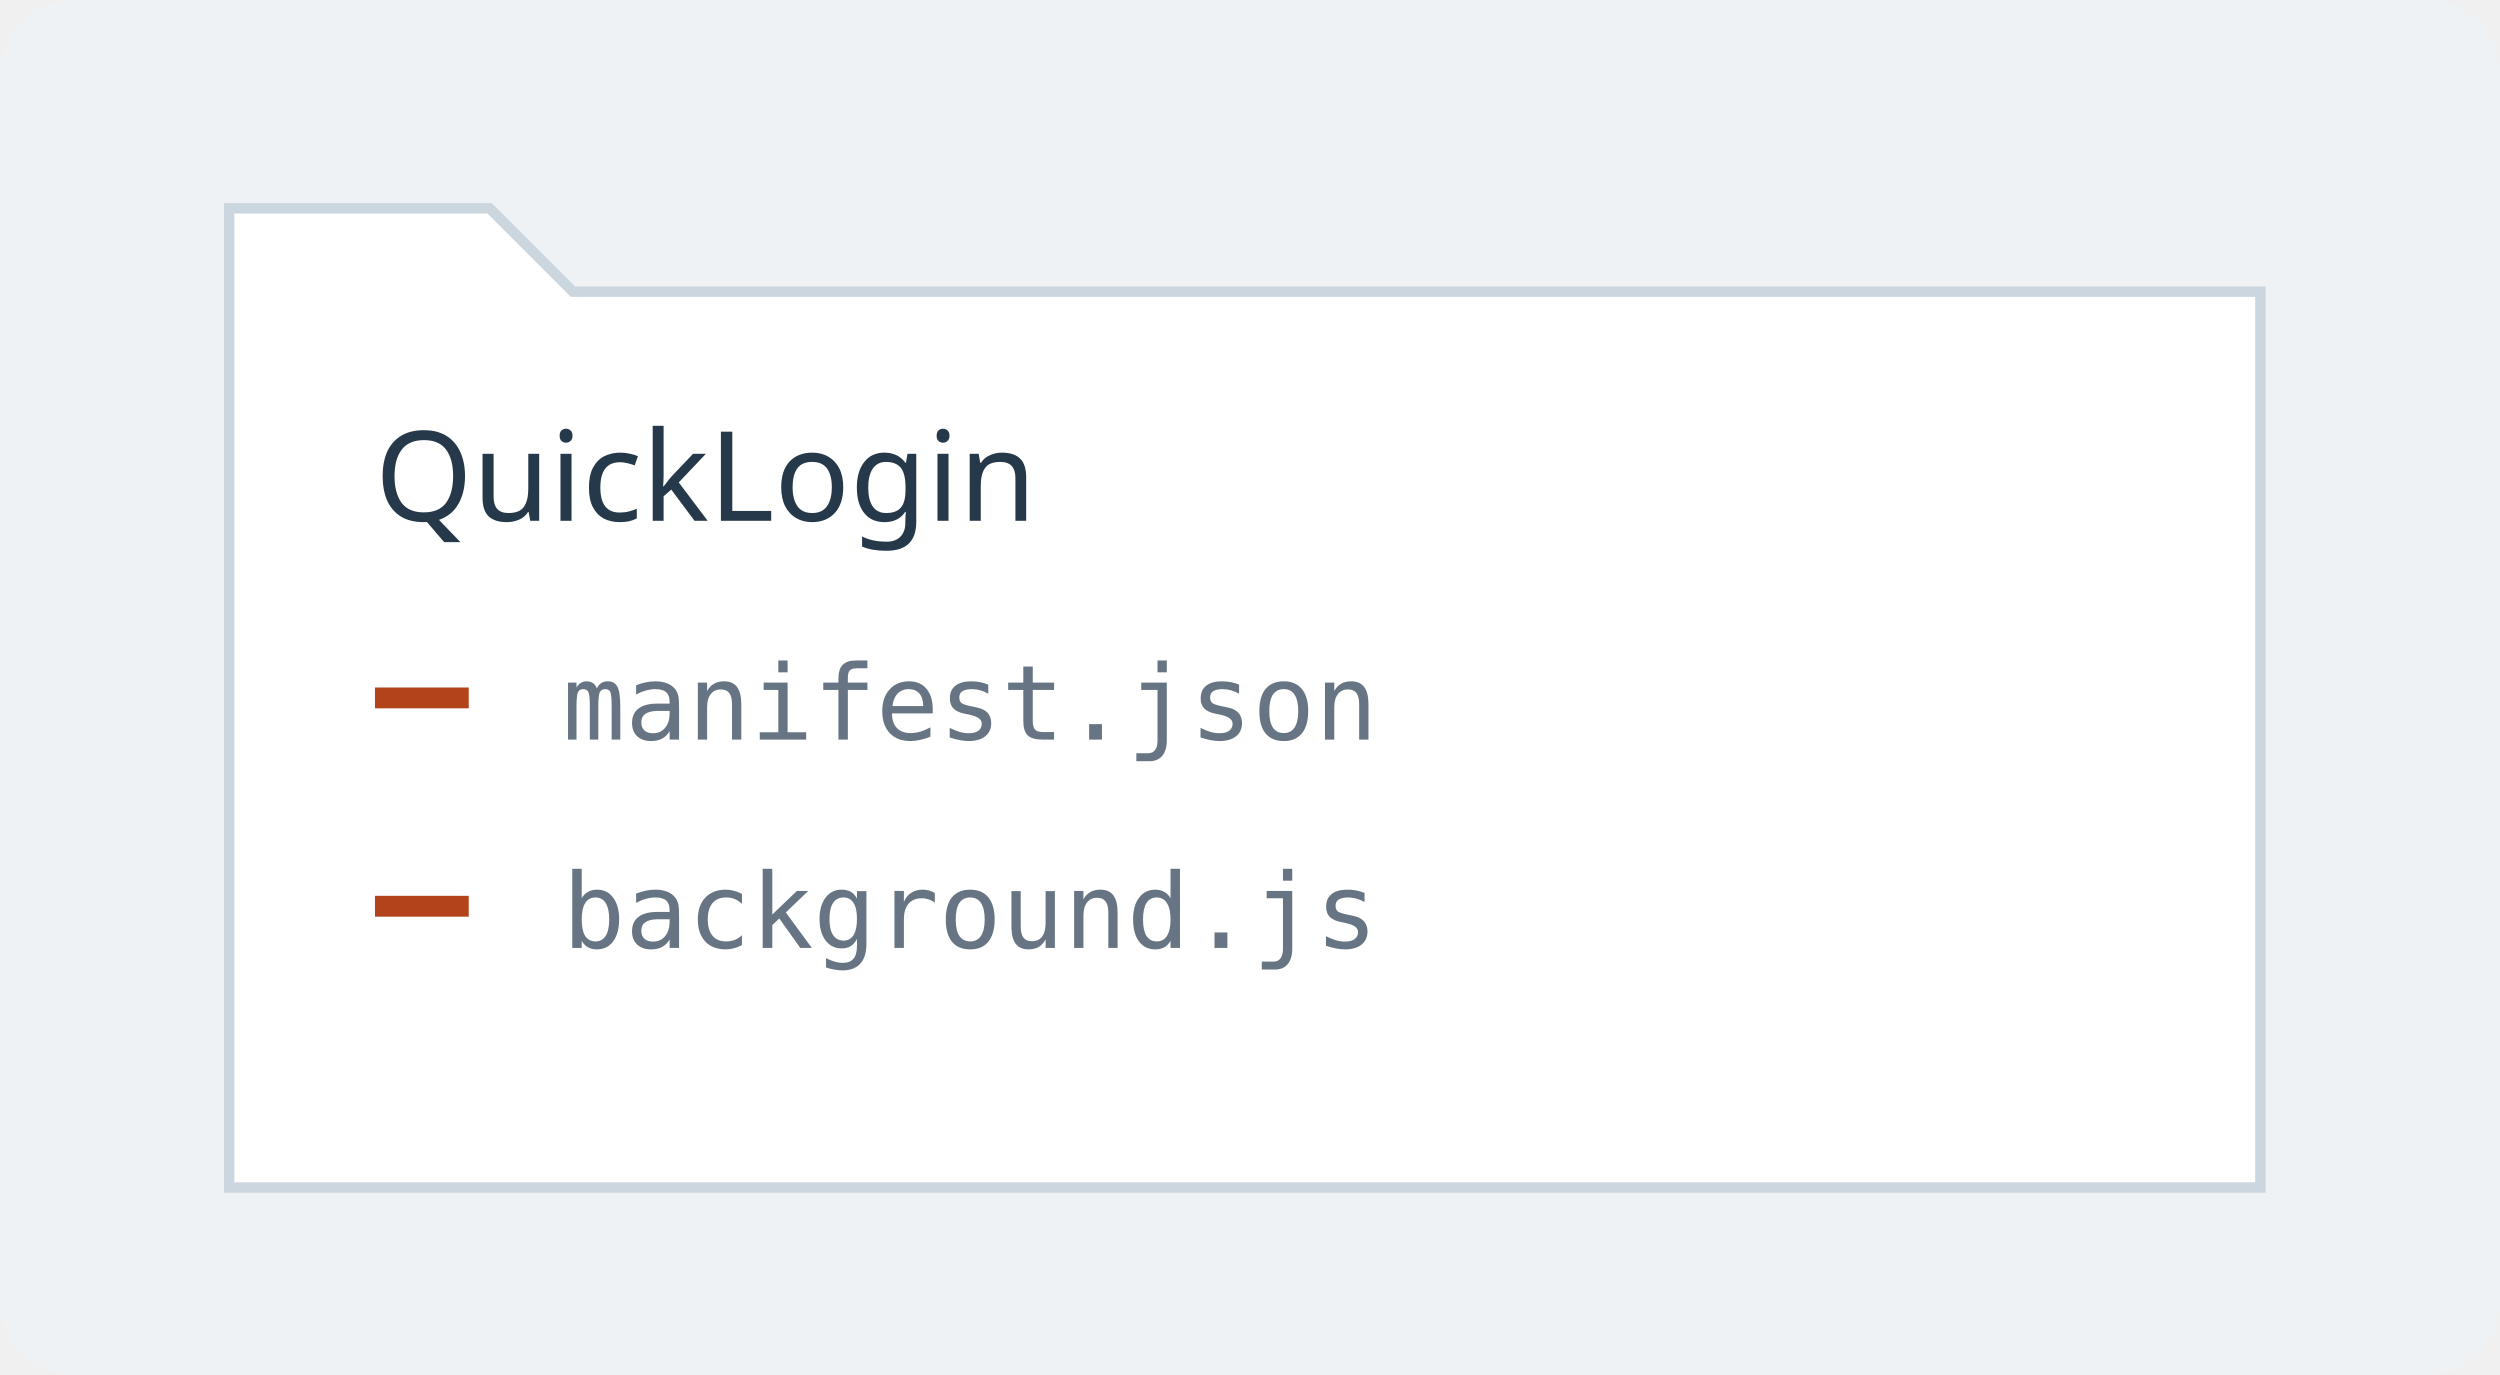
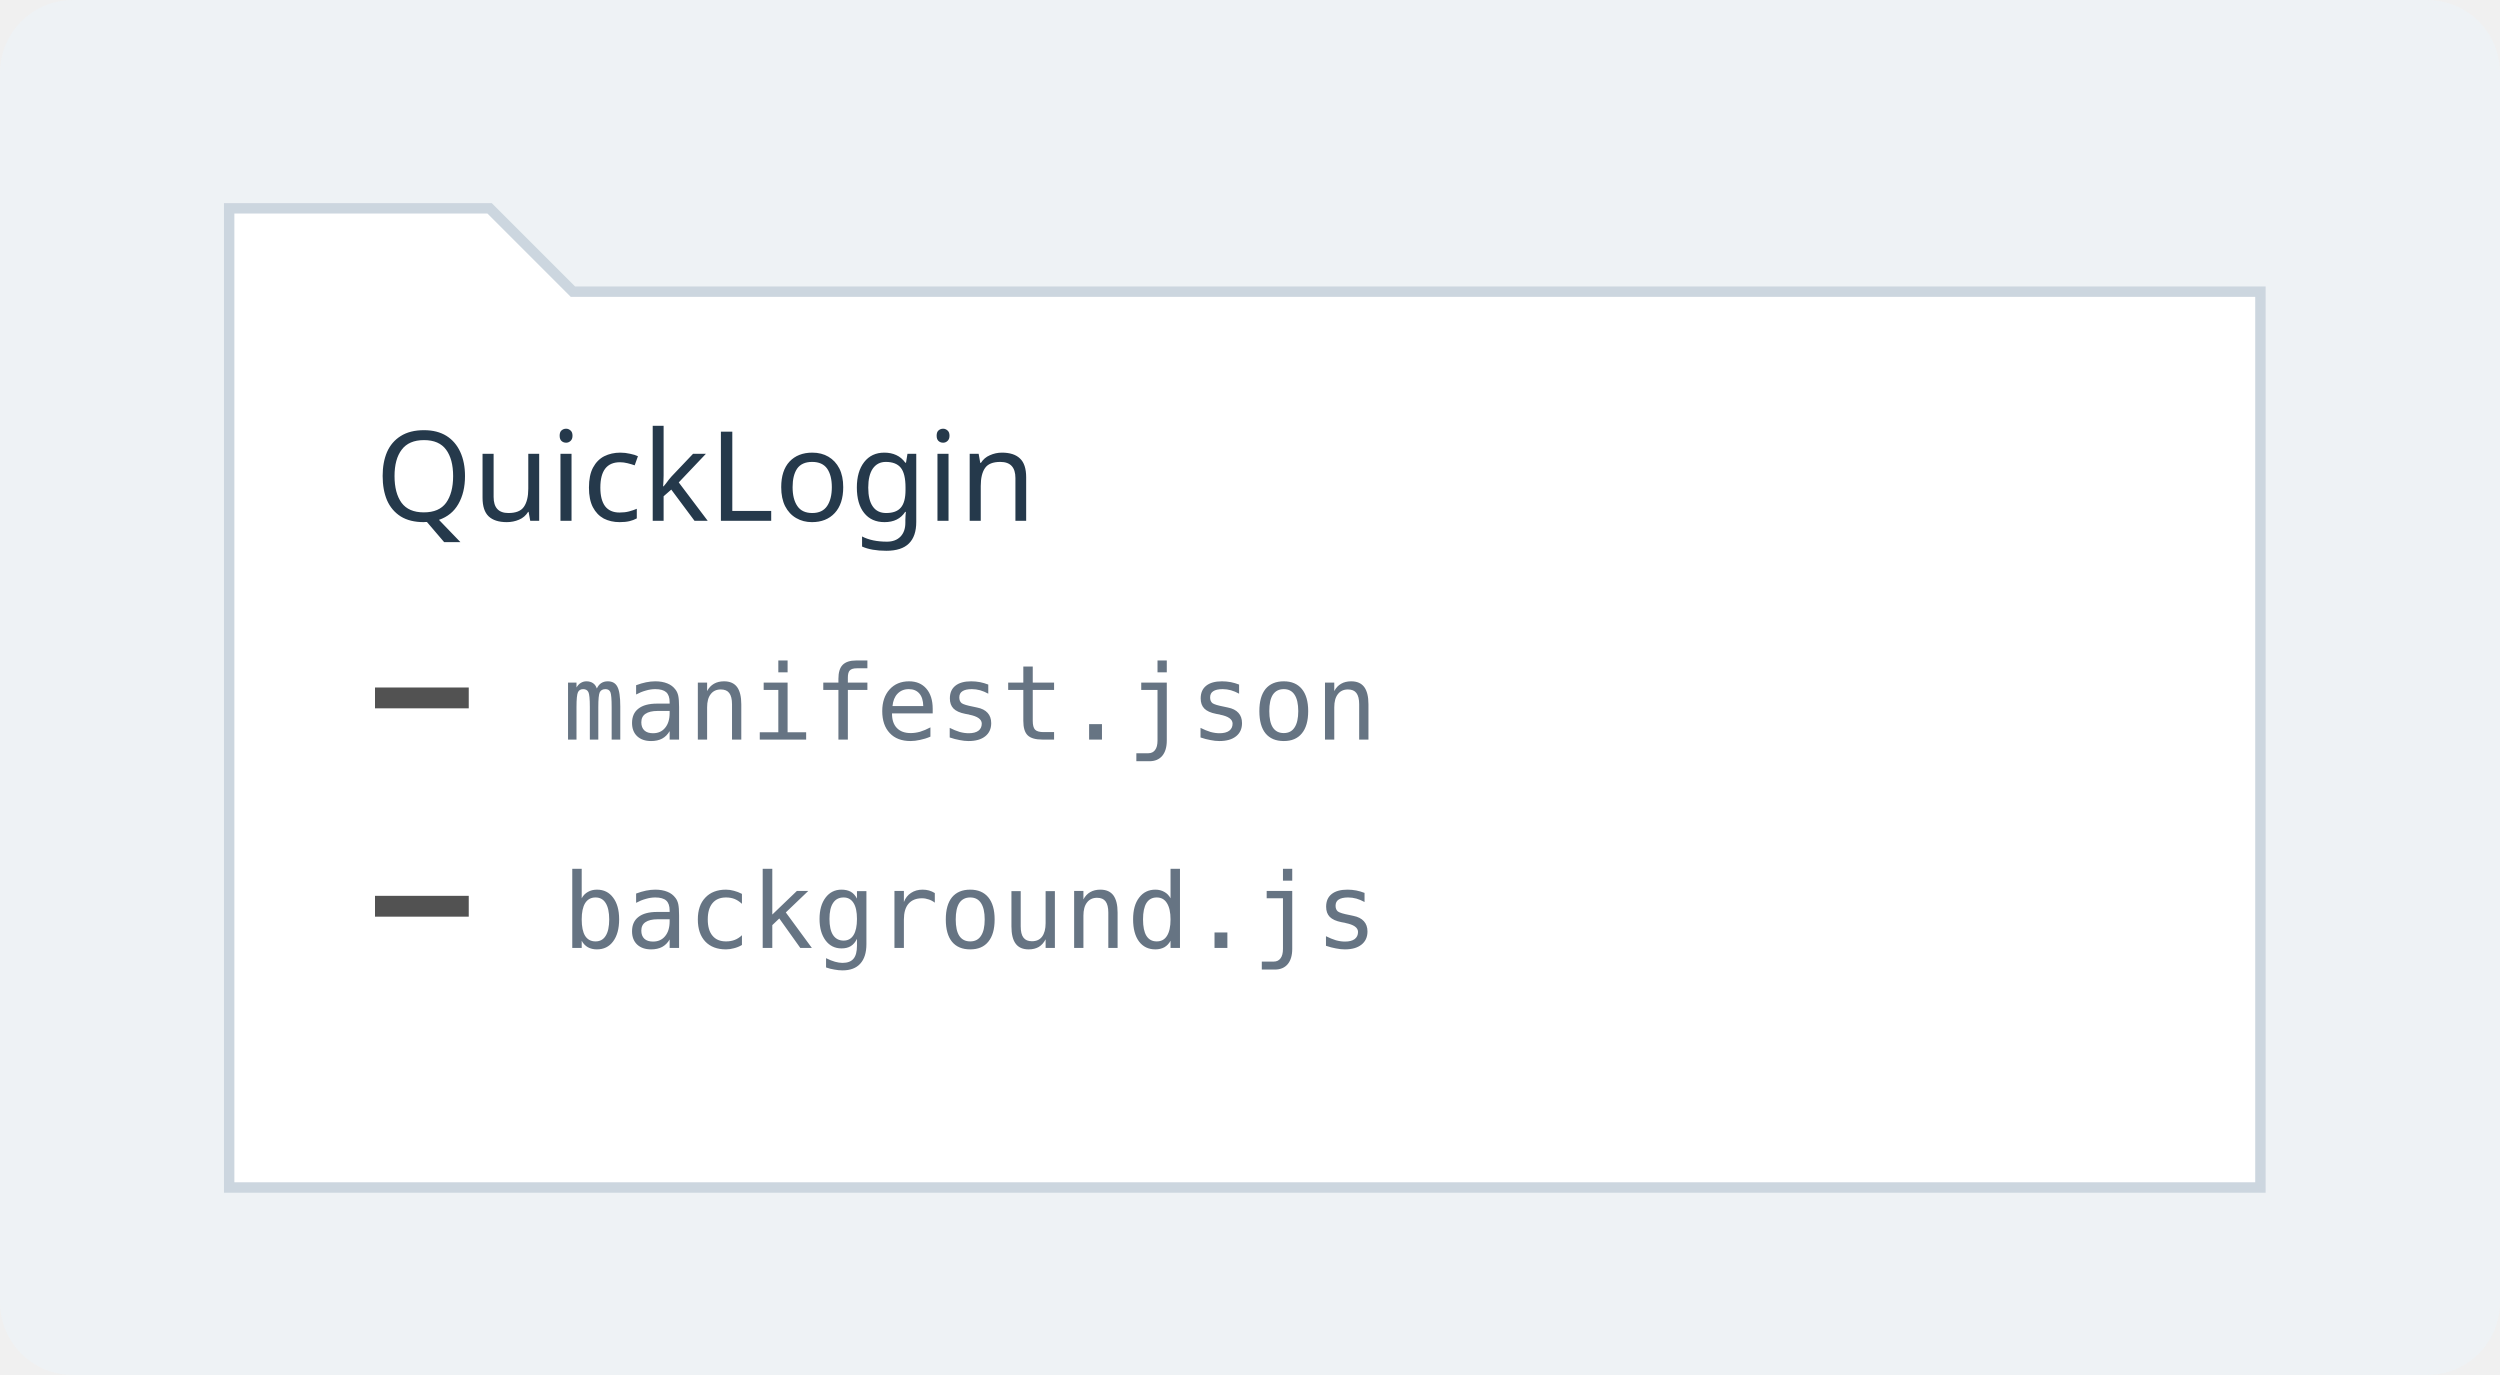
<svg xmlns="http://www.w3.org/2000/svg" width="240" height="132" viewBox="0 0 240 132">
  <rect width="240" height="132" rx="7" fill="#eef2f5" />
  <path d="M22 20h25l8 8h162v86H22Z" fill="white" stroke="#ccd6df" />
  <text x="36" y="50" fill="#25394b" font-size="12" font-family="sans-serif">QuickLogin</text>
-   <path d="M36 67h9m-9 20h9" stroke="#b3431b" stroke-width="2" />
+   <path d="M36 67h9m-9 20h9" stroke="#525252" stroke-width="2" />
  <g fill="#667483" font-size="10" font-family="monospace">
    <text x="54" y="71">manifest.json</text>
    <text x="54" y="91">background.js</text>
  </g>
</svg>
